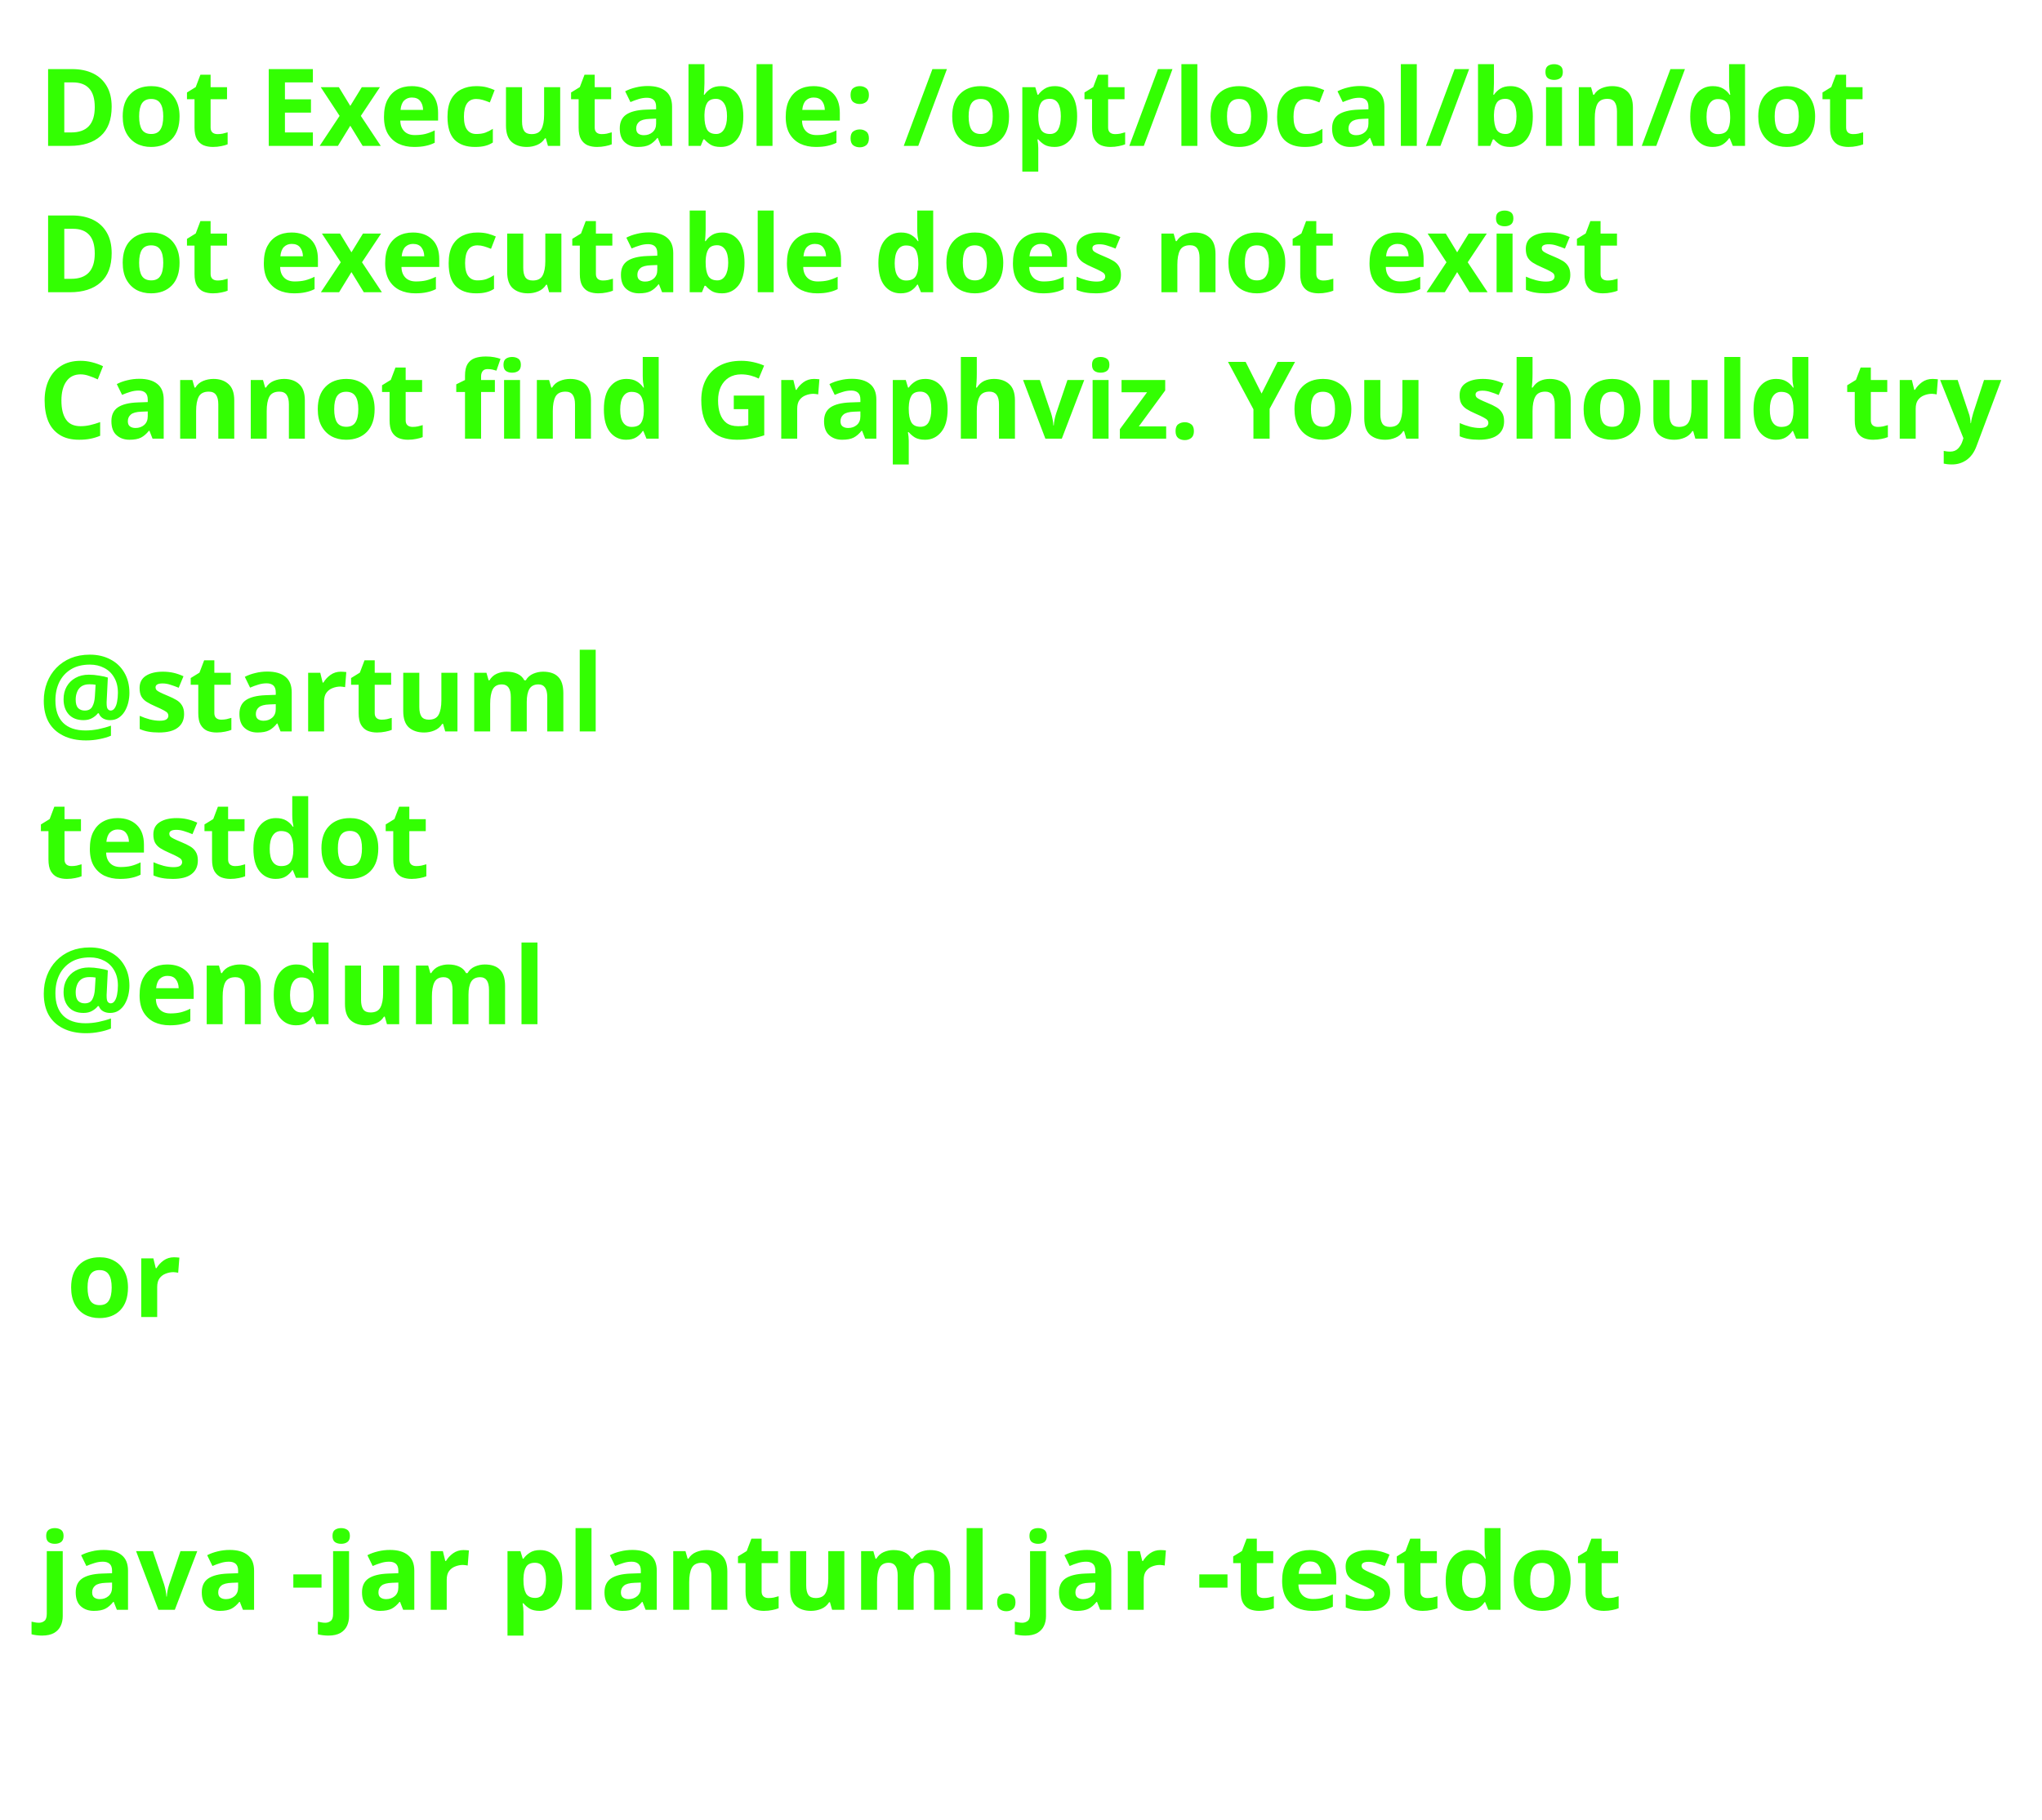
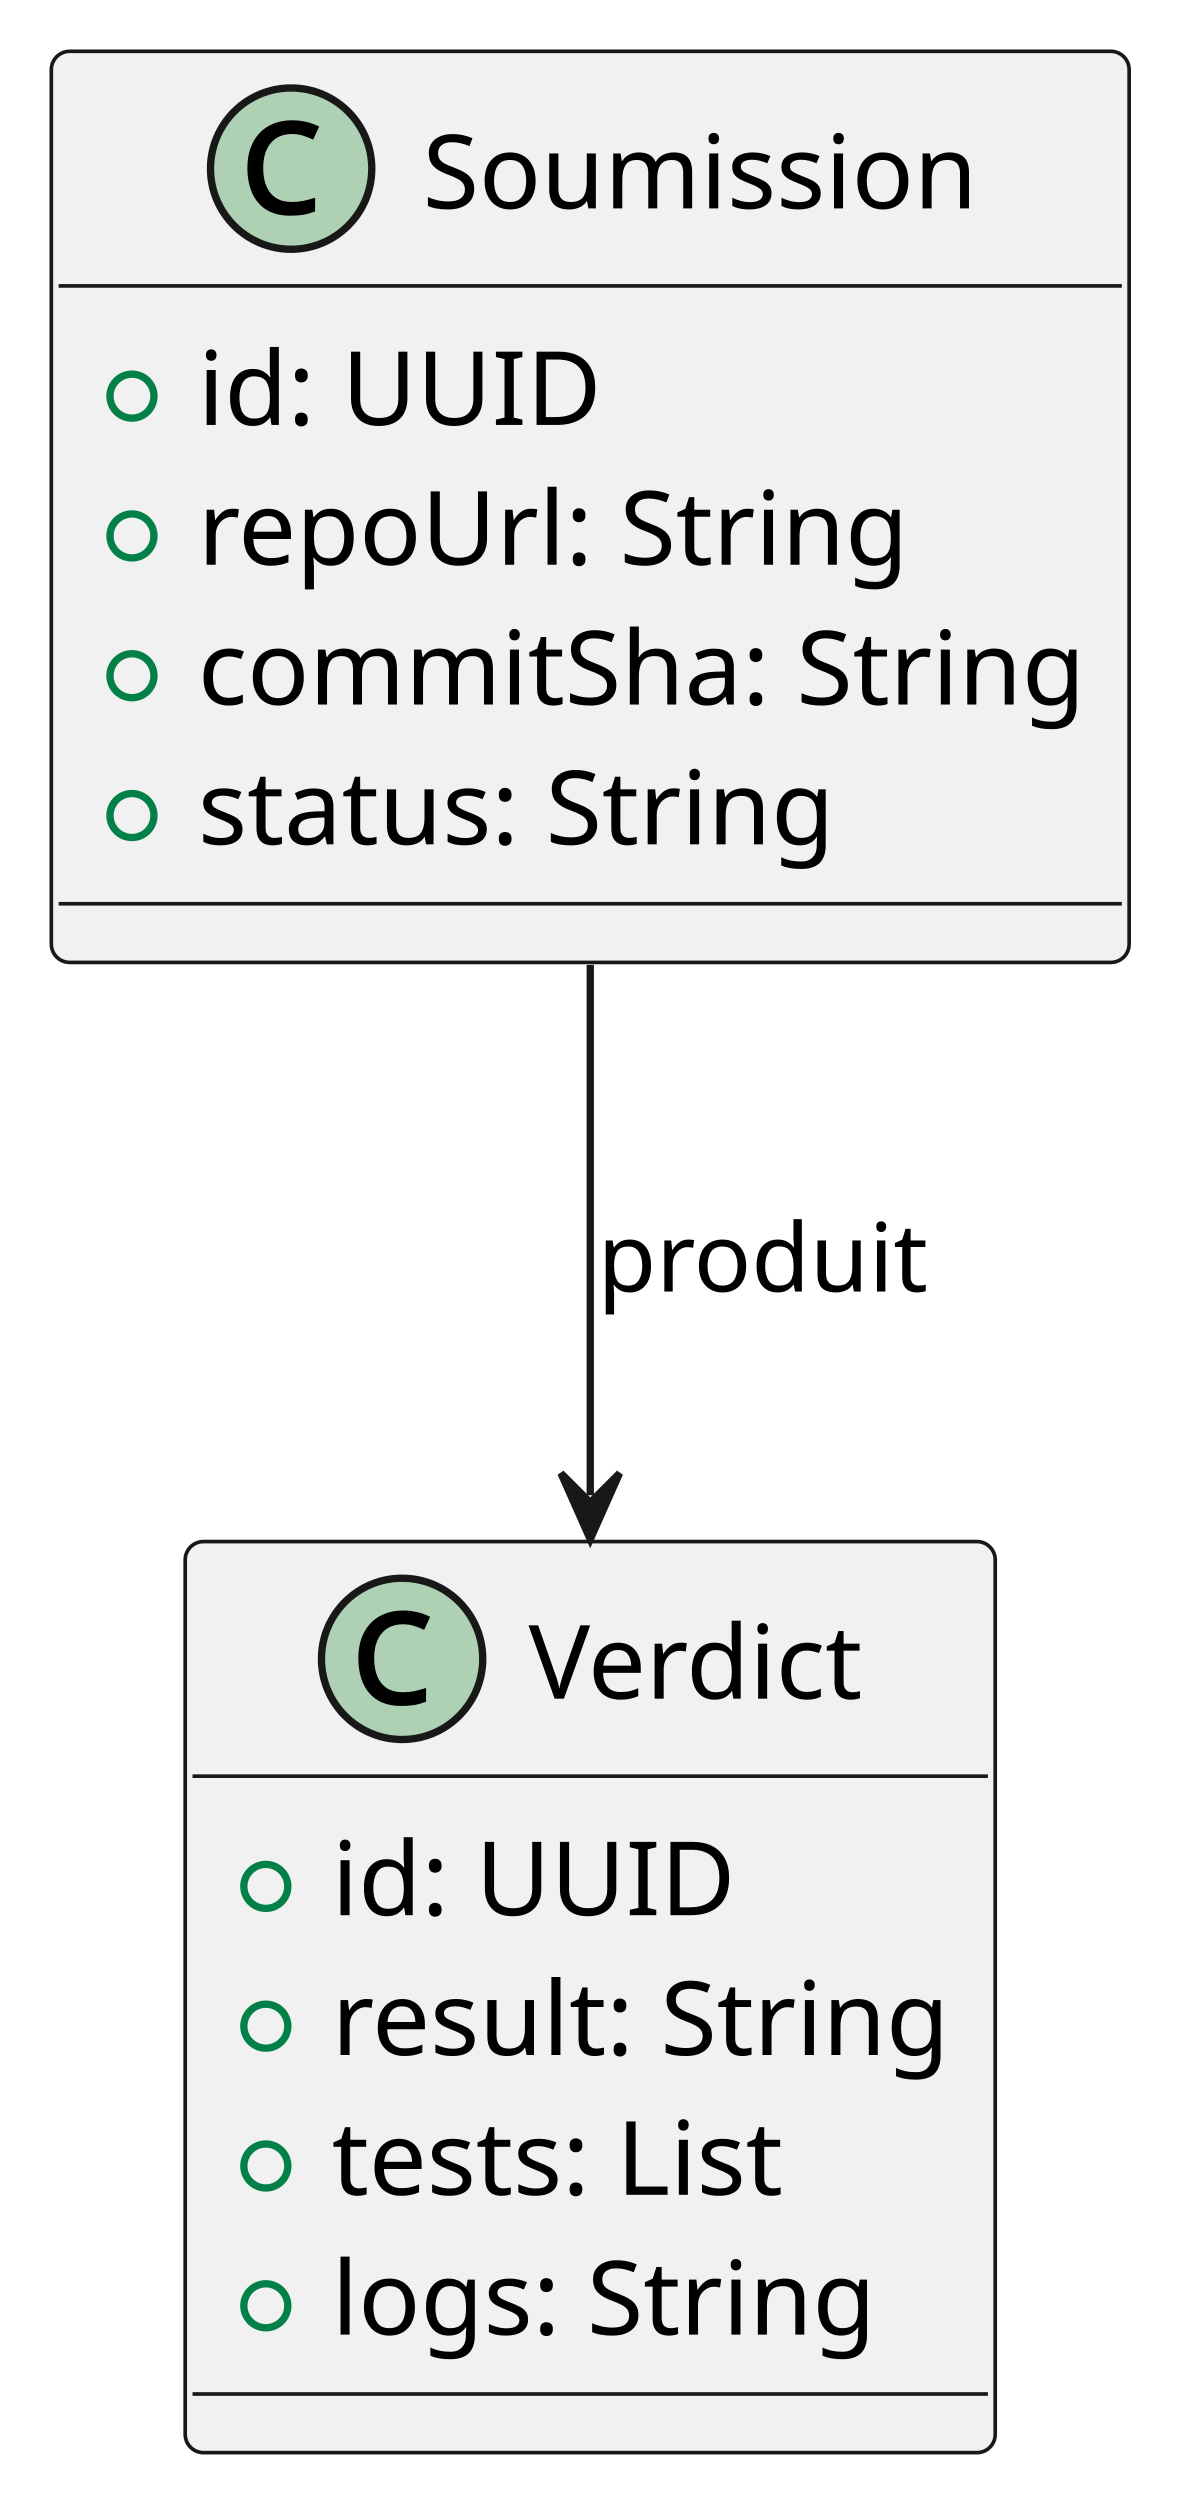
- <svg xmlns="http://www.w3.org/2000/svg" contentStyleType="text/css" height="237px" preserveAspectRatio="none" style="width:266px;height:237px;background:#FFFFFF;" version="1.1" viewBox="0 0 266 237" width="266px" zoomAndPan="magnify">
+ <svg xmlns="http://www.w3.org/2000/svg" contentStyleType="text/css" height="341px" preserveAspectRatio="none" style="width:161px;height:341px;background:#FFFFFF;" version="1.1" viewBox="0 0 161 341" width="161px" zoomAndPan="magnify">
  <defs />
  <g>
-     <text fill="#33FF02" font-family="sans-serif" font-size="14" font-weight="bold" lengthAdjust="spacing" textLength="236.501" x="5" y="19">Dot Executable: /opt/local/bin/dot</text>
-     <text fill="#33FF02" font-family="sans-serif" font-size="14" font-weight="bold" lengthAdjust="spacing" textLength="205.369" x="5" y="38.068">Dot executable does not exist</text>
-     <text fill="#33FF02" font-family="sans-serif" font-size="14" font-weight="bold" lengthAdjust="spacing" textLength="254.851" x="5" y="57.136">Cannot find Graphviz. You should try</text>
-     <text fill="#33FF02" font-family="sans-serif" font-size="14" font-weight="bold" lengthAdjust="spacing" textLength="3.64" x="5" y="76.204"> </text>
-     <text fill="#33FF02" font-family="sans-serif" font-size="14" font-weight="bold" lengthAdjust="spacing" textLength="72.327" x="5" y="95.272">@startuml</text>
-     <text fill="#33FF02" font-family="sans-serif" font-size="14" font-weight="bold" lengthAdjust="spacing" textLength="49.906" x="5" y="114.34">testdot</text>
-     <text fill="#33FF02" font-family="sans-serif" font-size="14" font-weight="bold" lengthAdjust="spacing" textLength="66.16" x="5" y="133.407">@enduml</text>
-     <text fill="#33FF02" font-family="sans-serif" font-size="14" font-weight="bold" lengthAdjust="spacing" textLength="3.64" x="5" y="152.475"> </text>
-     <text fill="#33FF02" font-family="sans-serif" font-size="14" font-weight="bold" lengthAdjust="spacing" textLength="15.127" x="8.64" y="171.543">or</text>
-     <text fill="#33FF02" font-family="sans-serif" font-size="14" font-weight="bold" lengthAdjust="spacing" textLength="3.64" x="5" y="190.611"> </text>
-     <text fill="#33FF02" font-family="sans-serif" font-size="14" font-weight="bold" lengthAdjust="spacing" textLength="202.845" x="5" y="209.679">java -jar plantuml.jar -testdot</text>
-     <text fill="#33FF02" font-family="sans-serif" font-size="14" font-weight="bold" lengthAdjust="spacing" textLength="3.64" x="5" y="228.747"> </text>
+     <g id="elem_Soumission">
+       <rect codeLine="2" fill="#F1F1F1" height="124.272" id="Soumission" rx="2.5" ry="2.5" style="stroke:#181818;stroke-width:0.5;" width="147.016" x="7" y="7" />
+       <ellipse cx="39.712" cy="23" fill="#ADD1B2" rx="11" ry="11" style="stroke:#181818;stroke-width:1.0;" />
+       <path d="M39.821,18.281 Q38.899,18.281 38.165,18.594 Q37.446,18.906 36.946,19.5 Q36.446,20.078 36.165,20.953 Q35.899,21.828 35.899,22.922 Q35.899,24.359 36.337,25.406 Q36.79,26.453 37.634,27 Q38.493,27.547 39.806,27.547 Q40.587,27.547 41.274,27.422 Q41.977,27.281 42.977,26.969 L42.977,28.844 Q42.118,29.172 41.352,29.297 Q40.602,29.422 39.587,29.422 Q37.665,29.422 36.352,28.625 Q35.056,27.812 34.399,26.344 Q33.743,24.859 33.743,22.891 Q33.743,21.469 34.134,20.297 Q34.54,19.109 35.321,18.234 Q36.102,17.359 37.243,16.891 Q38.384,16.406 39.852,16.406 Q40.806,16.406 41.696,16.609 Q42.602,16.797 43.54,17.266 L42.712,19.047 Q41.931,18.672 41.274,18.484 Q40.618,18.281 39.821,18.281 Z " fill="#000000" />
+       <text fill="#000000" font-family="sans-serif" font-size="14" lengthAdjust="spacing" textLength="75.656" x="57.648" y="28.432">Soumission</text>
+       <line style="stroke:#181818;stroke-width:0.5;" x1="8" x2="153.016" y1="39" y2="39" />
+       <ellipse cx="18" cy="54.034" fill="none" rx="3" ry="3" style="stroke:#038048;stroke-width:1.0;" />
+       <text fill="#000000" font-family="sans-serif" font-size="14" lengthAdjust="spacing" textLength="55.048" x="27" y="57.966">id: UUID</text>
+       <ellipse cx="18" cy="73.102" fill="none" rx="3" ry="3" style="stroke:#038048;stroke-width:1.0;" />
+       <text fill="#000000" font-family="sans-serif" font-size="14" lengthAdjust="spacing" textLength="97.174" x="27" y="77.034">repoUrl: String</text>
+       <ellipse cx="18" cy="92.17" fill="none" rx="3" ry="3" style="stroke:#038048;stroke-width:1.0;" />
+       <text fill="#000000" font-family="sans-serif" font-size="14" lengthAdjust="spacing" textLength="121.016" x="27" y="96.102">commitSha: String</text>
+       <ellipse cx="18" cy="111.238" fill="none" rx="3" ry="3" style="stroke:#038048;stroke-width:1.0;" />
+       <text fill="#000000" font-family="sans-serif" font-size="14" lengthAdjust="spacing" textLength="86.814" x="27" y="115.17">status: String</text>
+       <line style="stroke:#181818;stroke-width:0.5;" x1="8" x2="153.016" y1="123.272" y2="123.272" />
+     </g>
+     <g id="elem_Verdict">
+       <rect codeLine="9" fill="#F1F1F1" height="124.272" id="Verdict" rx="2.5" ry="2.5" style="stroke:#181818;stroke-width:0.5;" width="110.49" x="25.26" y="210.27" />
+       <ellipse cx="54.847" cy="226.27" fill="#ADD1B2" rx="11" ry="11" style="stroke:#181818;stroke-width:1.0;" />
+       <path d="M54.956,221.551 Q54.035,221.551 53.3,221.864 Q52.581,222.176 52.081,222.77 Q51.581,223.348 51.3,224.223 Q51.035,225.098 51.035,226.192 Q51.035,227.629 51.472,228.676 Q51.925,229.723 52.769,230.27 Q53.628,230.817 54.941,230.817 Q55.722,230.817 56.41,230.692 Q57.113,230.551 58.113,230.239 L58.113,232.114 Q57.253,232.442 56.488,232.567 Q55.738,232.692 54.722,232.692 Q52.8,232.692 51.488,231.895 Q50.191,231.083 49.535,229.614 Q48.878,228.129 48.878,226.161 Q48.878,224.739 49.269,223.567 Q49.675,222.379 50.456,221.504 Q51.238,220.629 52.378,220.161 Q53.519,219.676 54.988,219.676 Q55.941,219.676 56.831,219.879 Q57.738,220.067 58.675,220.536 L57.847,222.317 Q57.066,221.942 56.41,221.754 Q55.753,221.551 54.956,221.551 Z " fill="#000000" />
+       <text fill="#000000" font-family="sans-serif" font-size="14" lengthAdjust="spacing" textLength="46.074" x="72.089" y="231.702">Verdict</text>
+       <line style="stroke:#181818;stroke-width:0.5;" x1="26.26" x2="134.75" y1="242.27" y2="242.27" />
+       <ellipse cx="36.26" cy="257.304" fill="none" rx="3" ry="3" style="stroke:#038048;stroke-width:1.0;" />
+       <text fill="#000000" font-family="sans-serif" font-size="14" lengthAdjust="spacing" textLength="55.048" x="45.26" y="261.236">id: UUID</text>
+       <ellipse cx="36.26" cy="276.372" fill="none" rx="3" ry="3" style="stroke:#038048;stroke-width:1.0;" />
+       <text fill="#000000" font-family="sans-serif" font-size="14" lengthAdjust="spacing" textLength="84.49" x="45.26" y="280.304">result: String</text>
+       <ellipse cx="36.26" cy="295.44" fill="none" rx="3" ry="3" style="stroke:#038048;stroke-width:1.0;" />
+       <text fill="#000000" font-family="sans-serif" font-size="14" lengthAdjust="spacing" textLength="61.516" x="45.26" y="299.372">tests: List</text>
+       <ellipse cx="36.26" cy="314.508" fill="none" rx="3" ry="3" style="stroke:#038048;stroke-width:1.0;" />
+       <text fill="#000000" font-family="sans-serif" font-size="14" lengthAdjust="spacing" textLength="74.186" x="45.26" y="318.44">logs: String</text>
+       <line style="stroke:#181818;stroke-width:0.5;" x1="26.26" x2="134.75" y1="326.542" y2="326.542" />
+     </g>
+     <g id="link_Soumission_Verdict">
+       <path codeLine="16" d="M80.51,131.61 C80.51,156.47 80.51,179.1 80.51,203.95 " fill="none" id="Soumission-to-Verdict" style="stroke:#181818;stroke-width:1.0;" />
+       <polygon fill="#181818" points="80.51,209.95,84.51,200.95,80.51,204.95,76.51,200.95,80.51,209.95" style="stroke:#181818;stroke-width:1.0;" />
+       <text fill="#000000" font-family="sans-serif" font-size="13" lengthAdjust="spacing" textLength="45.305" x="81.51" y="176.167">produit</text>
+     </g>
  </g>
</svg>
